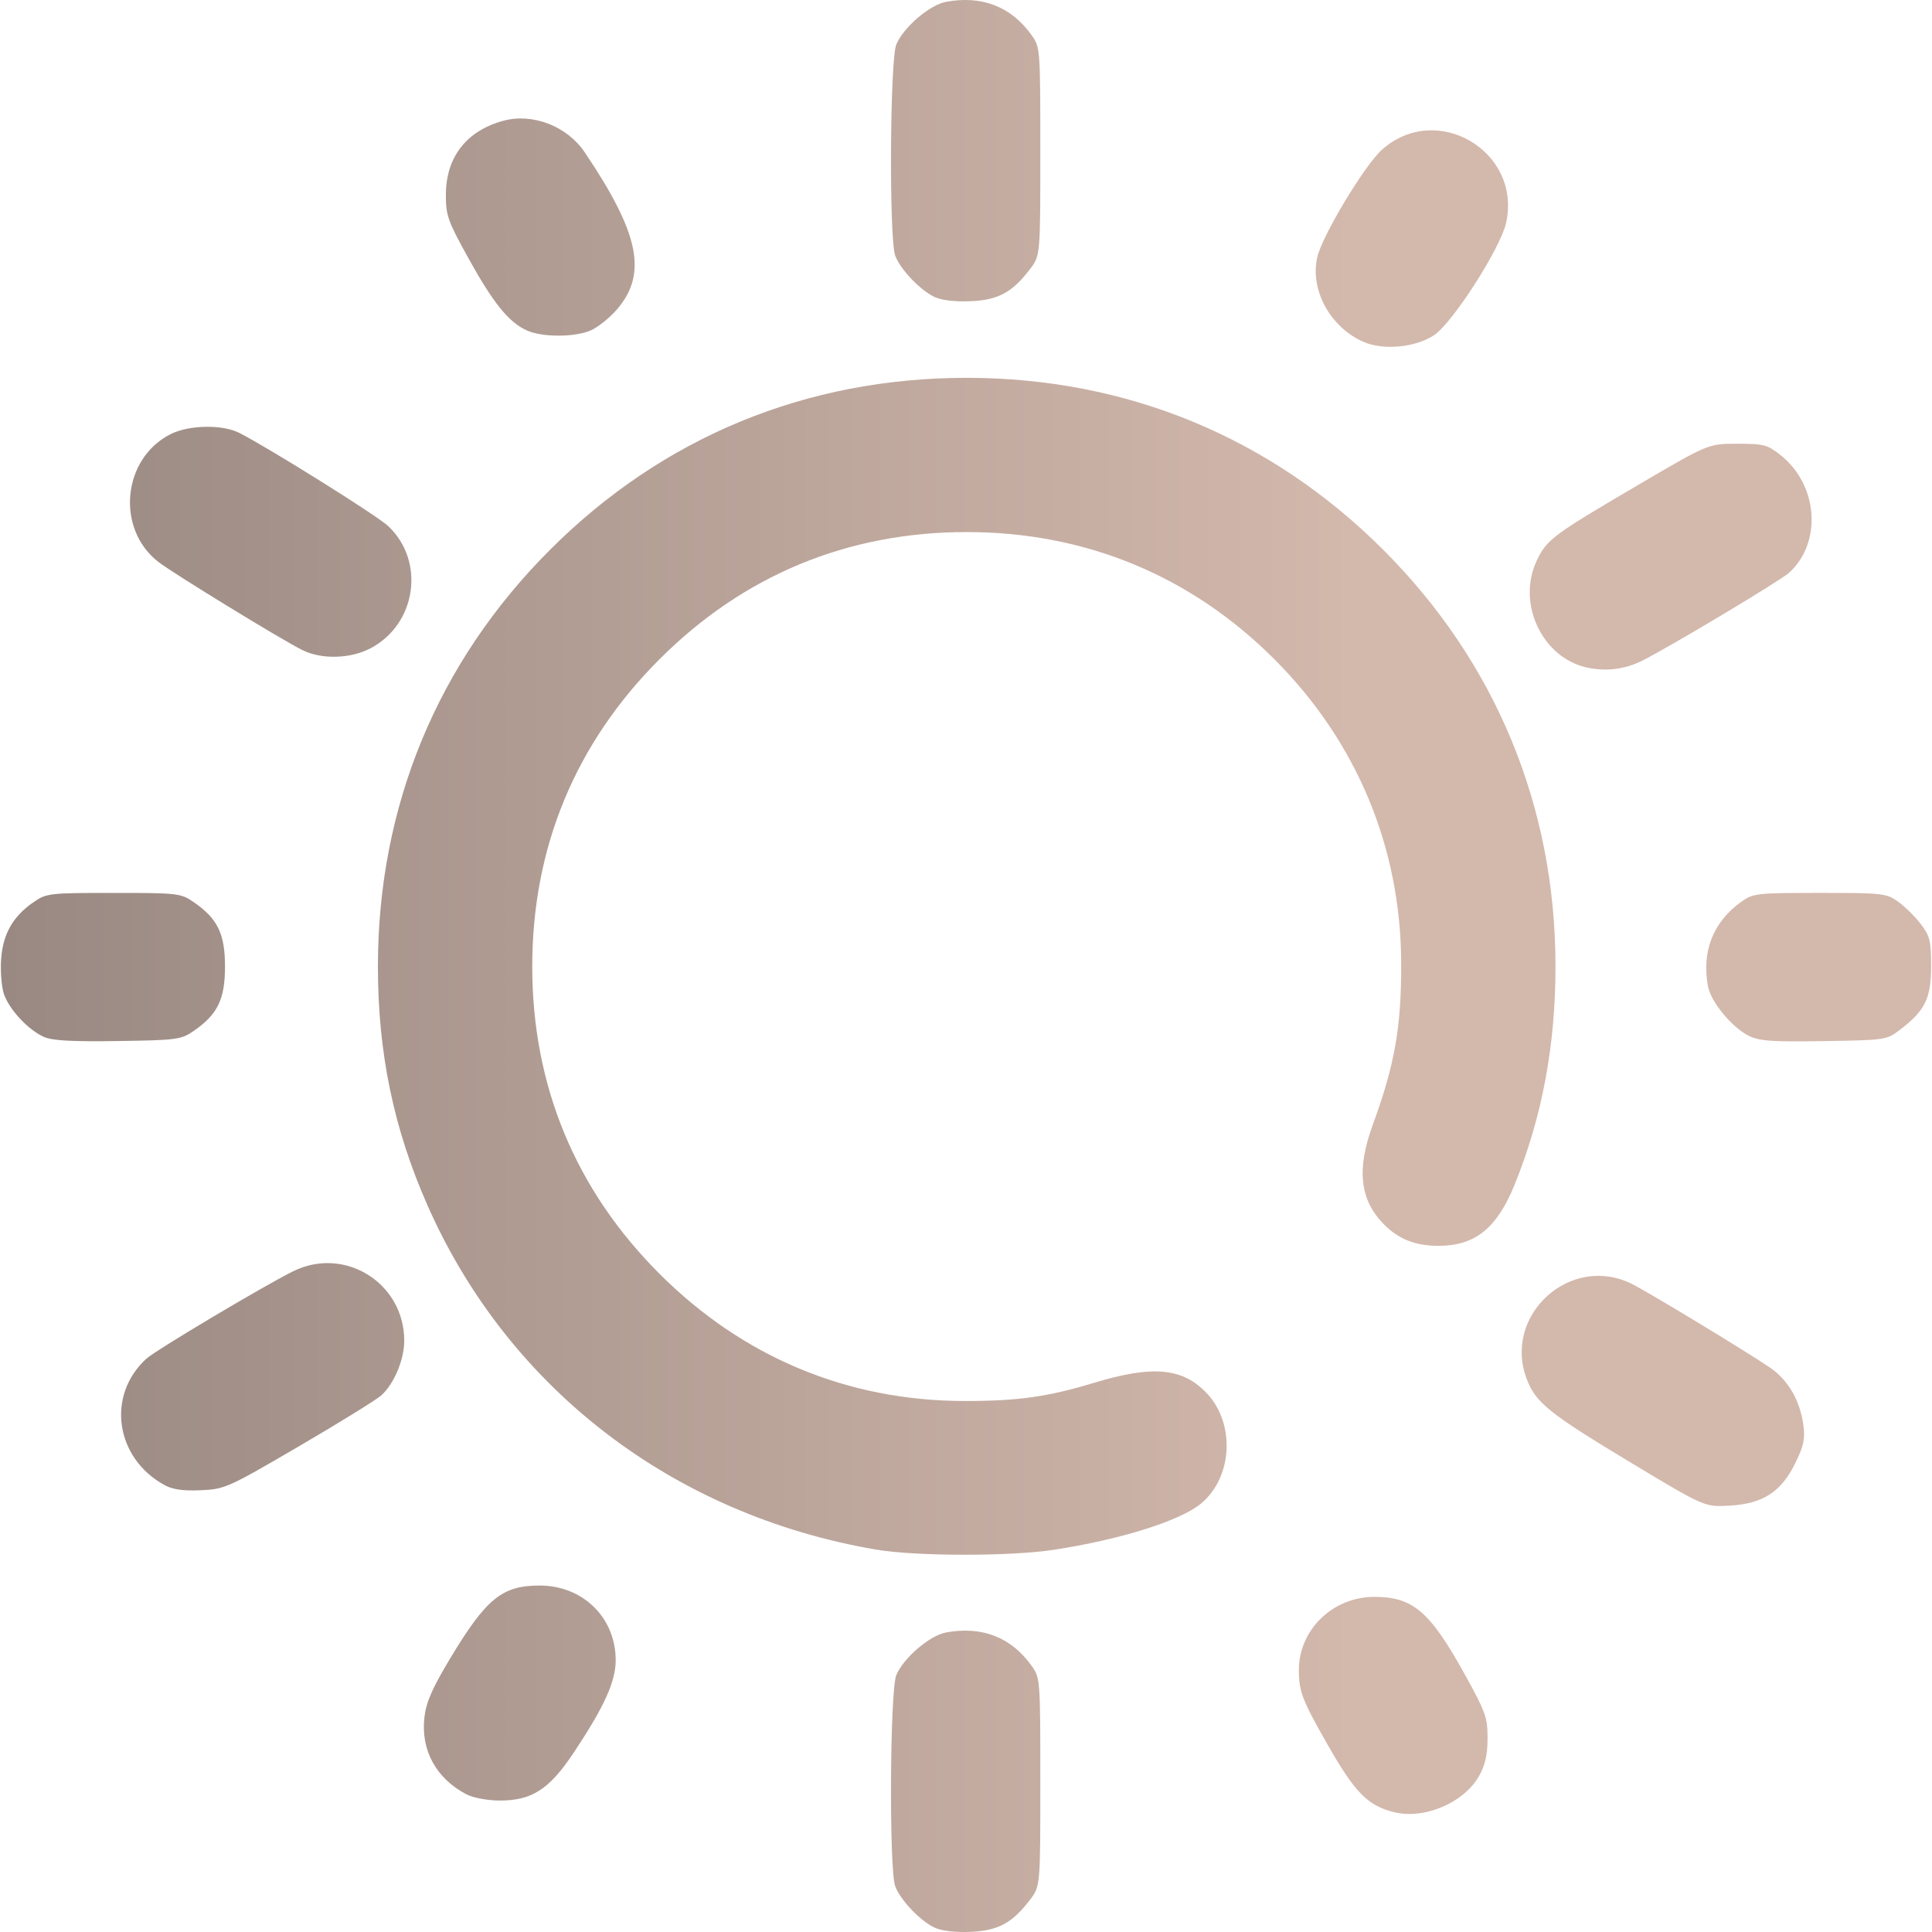
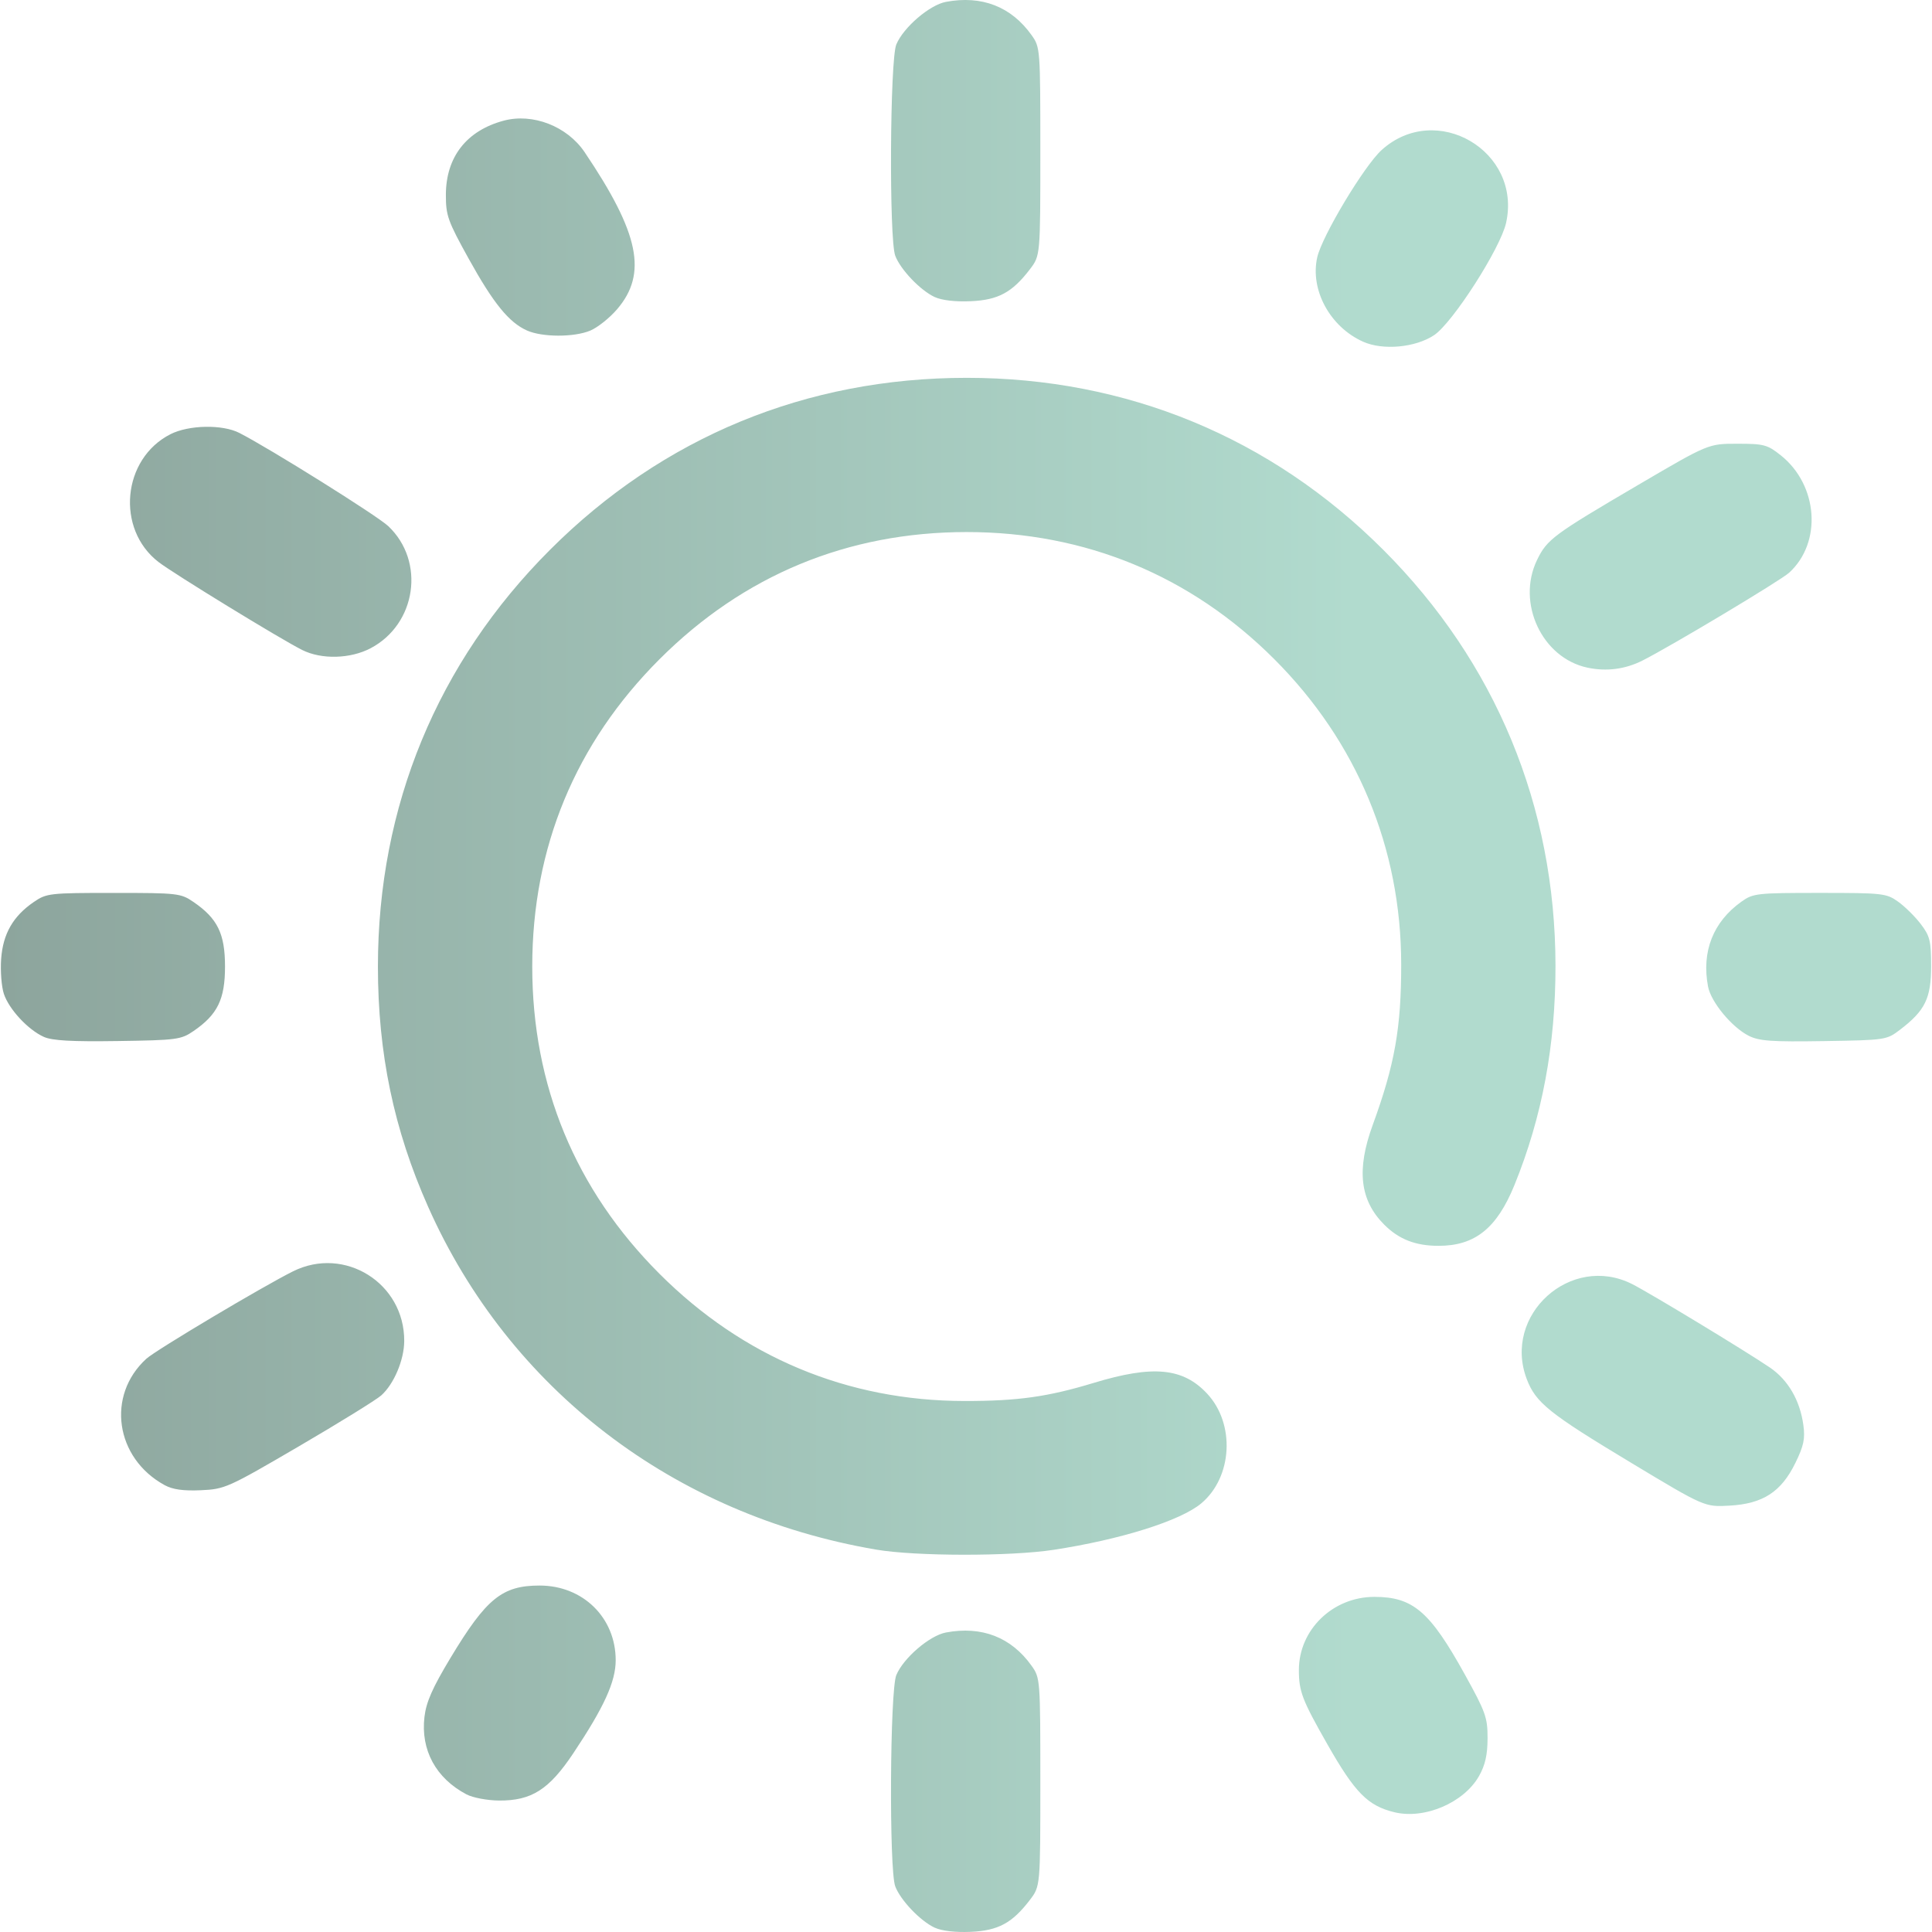
<svg xmlns="http://www.w3.org/2000/svg" xmlns:xlink="http://www.w3.org/1999/xlink" width="512" height="512" viewBox="0 0 135.467 135.467" version="1.1" id="svg1" xml:space="preserve">
  <defs id="defs1">
    <linearGradient id="linearGradient11">
-       <stop style="stop-color:#998982;stop-opacity:1;" offset="0" id="stop11" />
-       <stop style="stop-color:#D3B8AC;stop-opacity:1" offset="1" id="stop12" />
+       <stop style="stop-color:#8DA59D;stop-opacity:1;" offset="0" id="stop11" />
+       <stop style="stop-color:#B1DBCE;stop-opacity:1" offset="1" id="stop12" />
    </linearGradient>
    <linearGradient xlink:href="#linearGradient11" id="linearGradient12" x1="32.192" y1="210.029" x2="133.183" y2="210.029" gradientUnits="userSpaceOnUse" />
  </defs>
  <g id="layer1" transform="matrix(0.9377842,0,0,0.9377842,-29.99041,-129.1272)">
    <path style="fill:url(#linearGradient12);fill-opacity:1" d="m 101.862,281.823 c -1.072,-0.499 -2.556,-2.055 -2.946,-3.09 -0.466,-1.237 -0.398,-14.652 0.081,-15.795 0.535,-1.279 2.489,-2.955 3.711,-3.184 2.678,-0.502 4.88,0.353 6.402,2.487 0.647,0.907 0.655,1.012 0.655,8.701 0,7.783 0,7.783 -0.775,8.8 -1.328,1.741 -2.373,2.305 -4.439,2.395 -1.144,0.05 -2.161,-0.069 -2.687,-0.314 z m 34.368,-8.631 c -1.983,-0.484 -2.941,-1.457 -5.002,-5.078 -1.887,-3.314 -2.131,-3.95 -2.131,-5.552 0,-3.014 2.534,-5.471 5.642,-5.471 2.886,0 4.151,1.083 6.753,5.779 1.571,2.836 1.716,3.241 1.712,4.798 -0.003,1.235 -0.178,2.006 -0.638,2.819 -1.132,1.999 -4.078,3.257 -6.335,2.705 z m -69.363,-1.329 c -2.296,-1.208 -3.444,-3.322 -3.15,-5.8 0.132,-1.115 0.598,-2.17 1.944,-4.406 2.68,-4.45 3.866,-5.413 6.666,-5.413 3.241,0 5.688,2.403 5.688,5.585 0,1.602 -0.866,3.503 -3.166,6.951 -1.816,2.722 -3.126,3.556 -5.557,3.539 -0.871,-0.006 -1.958,-0.211 -2.425,-0.457 z m 30.621,-18.306 c -15.134,-2.583 -27.434,-11.995 -33.497,-25.633 -2.562,-5.762 -3.754,-11.467 -3.754,-17.964 0,-11.973 4.444,-22.735 12.867,-31.157 8.434,-8.434 19.157,-12.859 31.157,-12.859 11.96,0 22.736,4.451 31.151,12.866 8.393,8.393 12.856,19.172 12.871,31.083 0.007,5.946 -0.998,11.318 -3.07,16.41 -1.315,3.23 -2.952,4.541 -5.672,4.541 -1.72,0 -2.966,-0.485 -4.063,-1.583 -1.821,-1.821 -2.085,-4.102 -0.863,-7.448 1.649,-4.513 2.136,-7.263 2.132,-12.025 -0.008,-8.699 -3.309,-16.629 -9.497,-22.817 -6.239,-6.239 -14.123,-9.496 -22.989,-9.496 -8.9,0 -16.684,3.223 -22.973,9.512 -6.289,6.289 -9.512,14.073 -9.512,22.973 0,8.9 3.223,16.684 9.512,22.973 6.238,6.238 14.068,9.505 22.801,9.513 3.989,0.004 6.224,-0.309 9.668,-1.354 4.433,-1.345 6.674,-1.132 8.482,0.806 2.108,2.26 1.897,6.235 -0.436,8.198 -1.545,1.3 -6.027,2.71 -11.051,3.478 -3.247,0.496 -10.311,0.487 -13.264,-0.017 z m 56.444,-6.495 c -6.123,-3.684 -7.122,-4.484 -7.794,-6.245 -1.834,-4.801 3.29,-9.43 7.876,-7.114 1.33,0.672 8.437,4.977 10.292,6.235 1.364,0.925 2.257,2.456 2.51,4.304 0.141,1.028 0.03,1.555 -0.598,2.838 -1.058,2.163 -2.424,3.049 -4.917,3.189 -1.866,0.105 -1.866,0.105 -7.369,-3.206 z m -109.643,1.674 c -3.696,-2.017 -4.375,-6.708 -1.366,-9.45 0.705,-0.643 8.682,-5.396 10.962,-6.533 3.862,-1.925 8.342,0.88 8.319,5.209 -0.007,1.416 -0.769,3.217 -1.72,4.067 -0.37,0.33 -3.139,2.042 -6.154,3.804 -5.317,3.107 -5.538,3.206 -7.338,3.285 -1.312,0.058 -2.104,-0.054 -2.702,-0.381 z M 35.257,215.221 c -1.182,-0.531 -2.608,-2.068 -2.989,-3.221 -0.176,-0.534 -0.267,-1.707 -0.202,-2.608 0.136,-1.878 0.89,-3.194 2.439,-4.255 0.957,-0.655 1.173,-0.68 5.973,-0.68 4.8,0 5.016,0.025 5.973,0.68 1.796,1.231 2.353,2.371 2.353,4.823 0,2.451 -0.556,3.591 -2.352,4.823 -0.937,0.643 -1.247,0.684 -5.67,0.749 -3.444,0.051 -4.902,-0.031 -5.525,-0.311 z m 127.48,-0.079 c -1.271,-0.64 -2.832,-2.529 -3.05,-3.692 -0.49,-2.614 0.383,-4.83 2.499,-6.339 0.876,-0.625 1.143,-0.655 5.857,-0.655 4.714,0 4.981,0.03 5.857,0.655 0.505,0.36 1.267,1.112 1.693,1.671 0.688,0.902 0.775,1.258 0.775,3.155 0,2.402 -0.448,3.317 -2.325,4.75 -1.002,0.765 -1.077,0.776 -5.695,0.849 -3.902,0.062 -4.834,-0.004 -5.611,-0.395 z m -12.063,-27.528 c -3.399,-0.721 -5.325,-4.837 -3.769,-8.053 0.746,-1.54 1.209,-1.884 7.591,-5.627 5.221,-3.062 5.221,-3.062 7.382,-3.062 1.986,0 2.249,0.07 3.246,0.863 2.801,2.229 3.108,6.517 0.628,8.782 -0.638,0.583 -8.872,5.513 -10.973,6.57 -1.287,0.648 -2.688,0.828 -4.105,0.527 z m -96.096,-1.319 c -1.602,-0.801 -9.628,-5.716 -10.75,-6.583 -3.198,-2.47 -2.71,-7.713 0.889,-9.549 1.372,-0.7 3.89,-0.749 5.159,-0.1 2.264,1.157 10.31,6.192 11.13,6.965 2.788,2.629 2.114,7.324 -1.311,9.132 -1.516,0.8 -3.674,0.857 -5.118,0.134 z m 79.316,-23.054 c -2.469,-1.106 -3.972,-3.873 -3.426,-6.304 0.358,-1.592 3.513,-6.849 4.819,-8.029 4.075,-3.681 10.498,0.083 9.302,5.452 -0.424,1.903 -4.001,7.48 -5.387,8.397 -1.402,0.928 -3.826,1.149 -5.308,0.485 z m -62.512,-0.836 c -1.346,-0.599 -2.51,-2.031 -4.352,-5.356 -1.571,-2.836 -1.716,-3.241 -1.712,-4.798 0.008,-2.818 1.544,-4.787 4.316,-5.533 2.177,-0.586 4.748,0.412 6.056,2.35 4.091,6.063 4.715,9.079 2.431,11.747 -0.557,0.651 -1.46,1.37 -2.006,1.598 -1.212,0.506 -3.587,0.502 -4.734,-0.008 z m 30.48,-2.503 c -1.072,-0.499 -2.556,-2.055 -2.946,-3.09 -0.466,-1.237 -0.398,-14.652 0.081,-15.795 0.535,-1.279 2.489,-2.955 3.711,-3.184 2.678,-0.502 4.88,0.353 6.402,2.487 0.647,0.907 0.655,1.012 0.655,8.701 0,7.783 0,7.783 -0.775,8.8 -1.328,1.741 -2.373,2.305 -4.439,2.395 -1.144,0.05 -2.161,-0.069 -2.687,-0.314 z" id="path11" />
  </g>
</svg>
